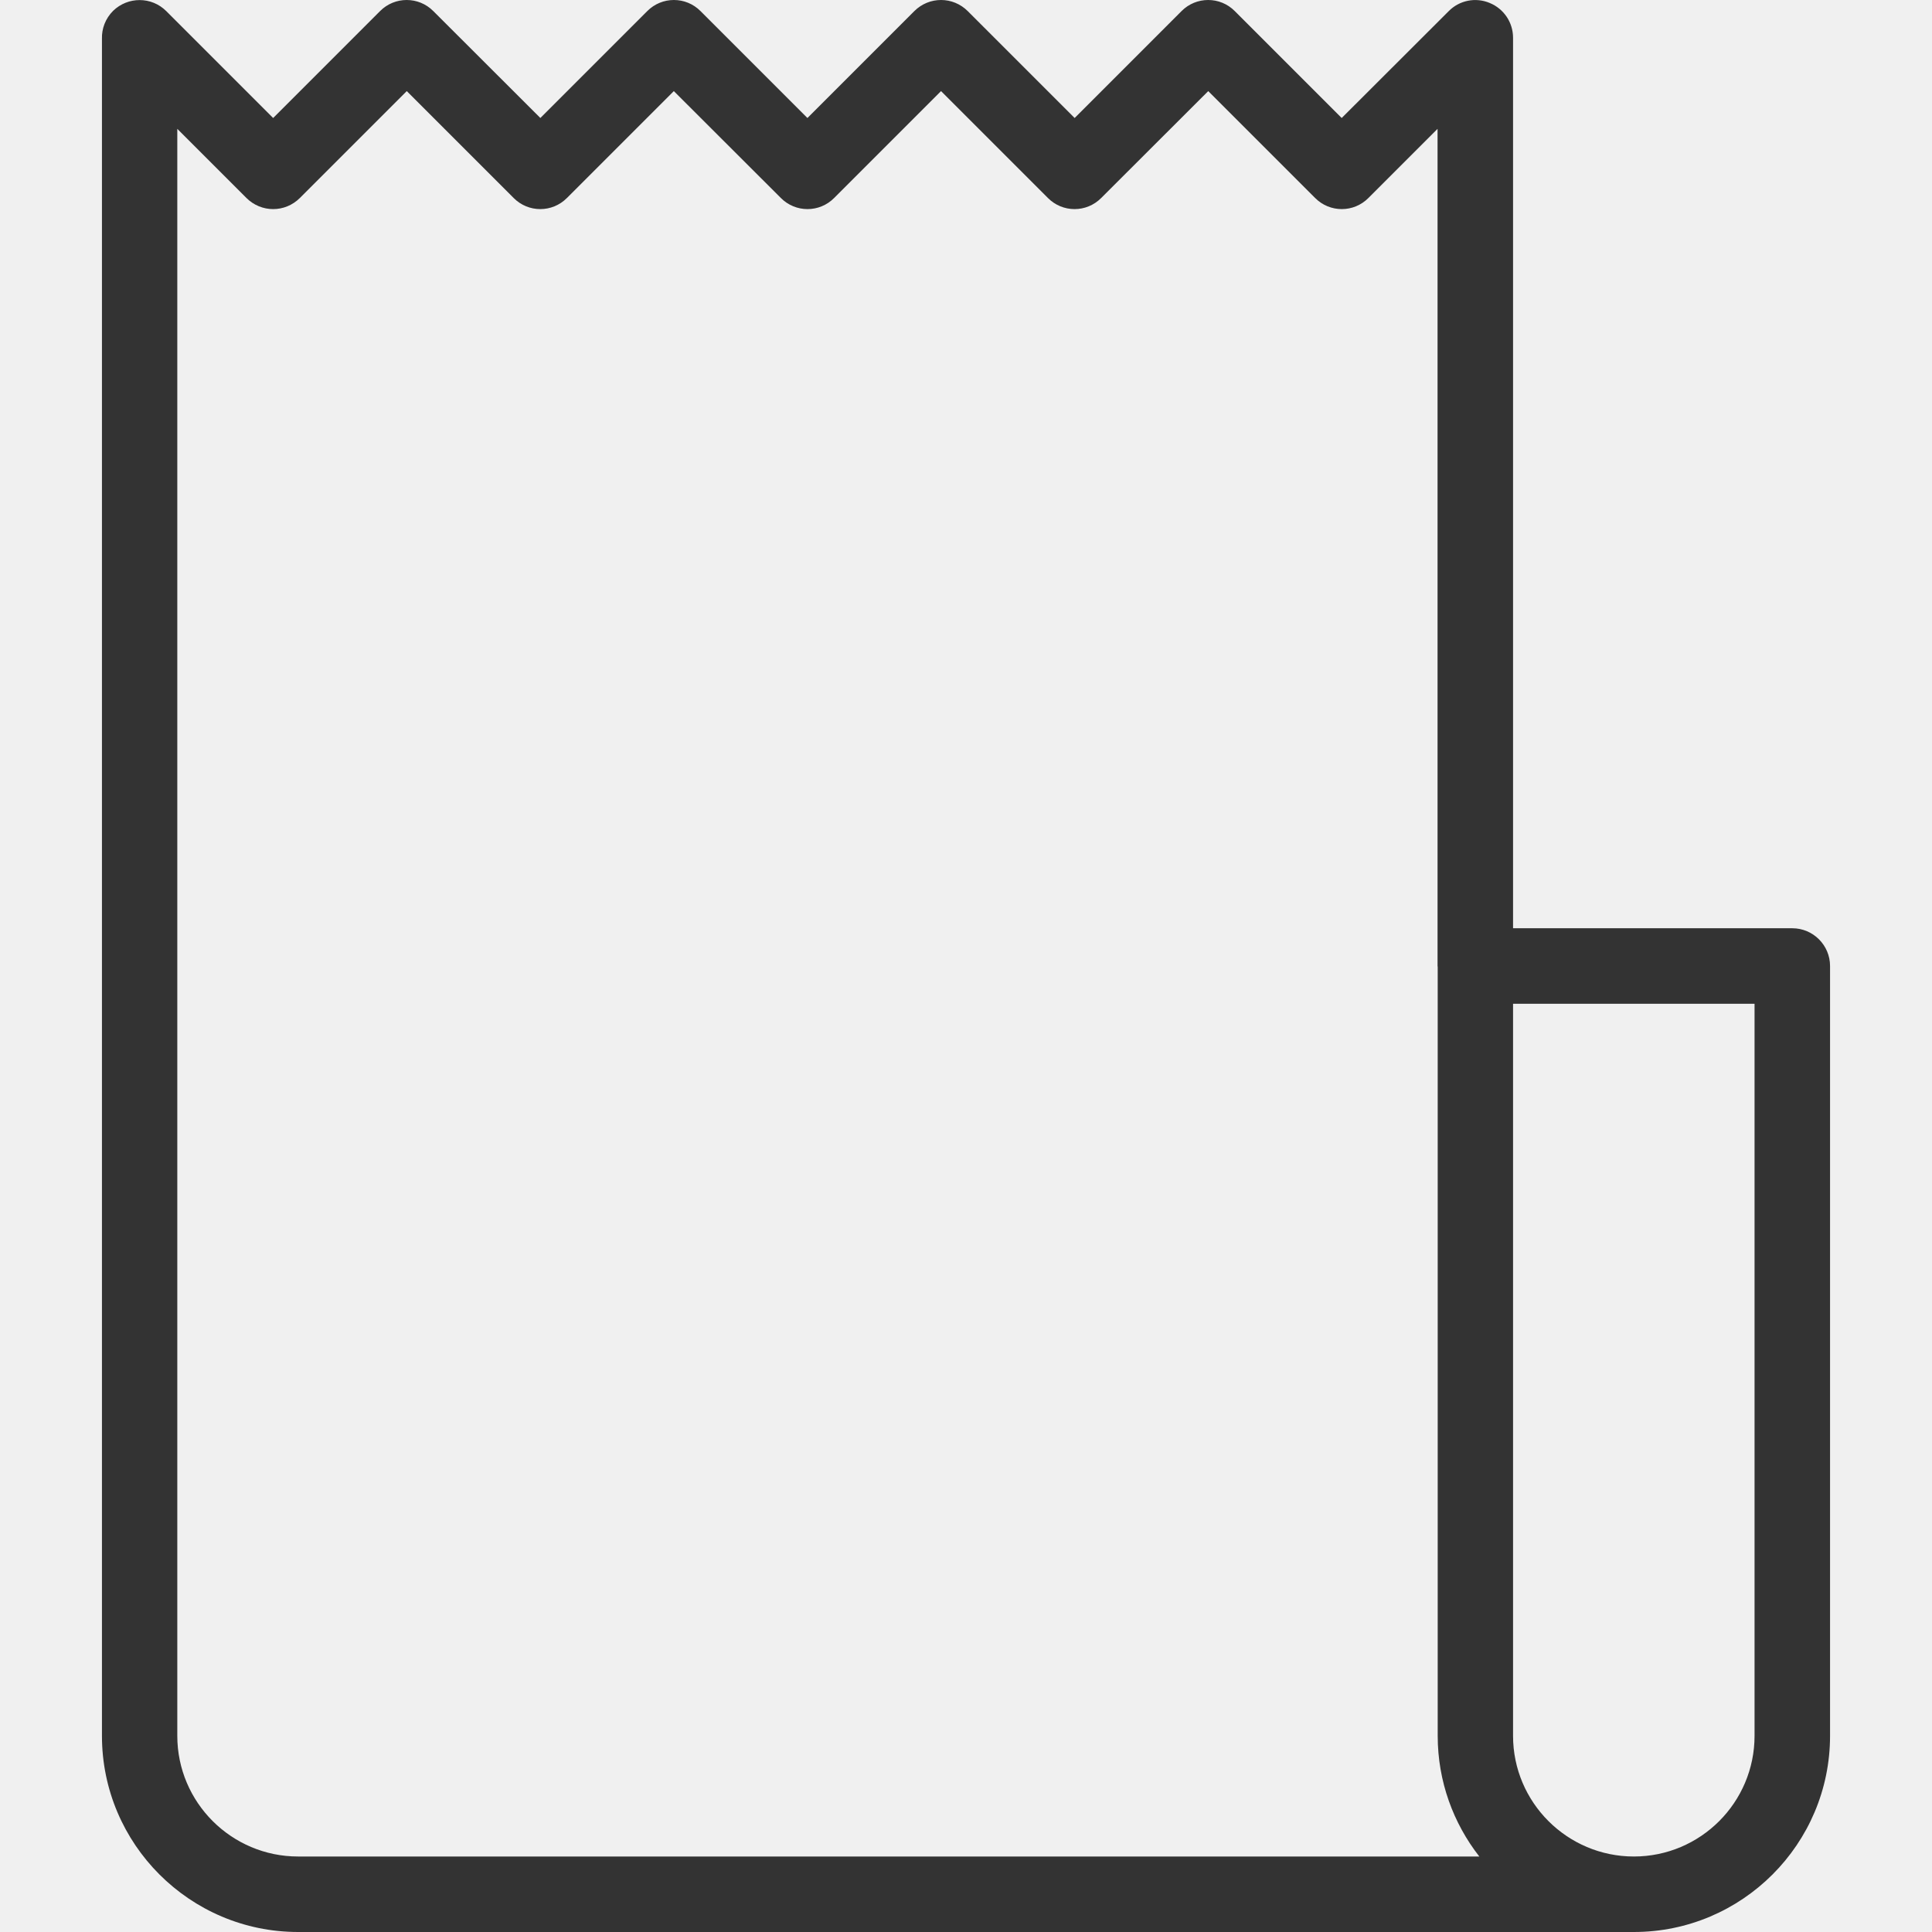
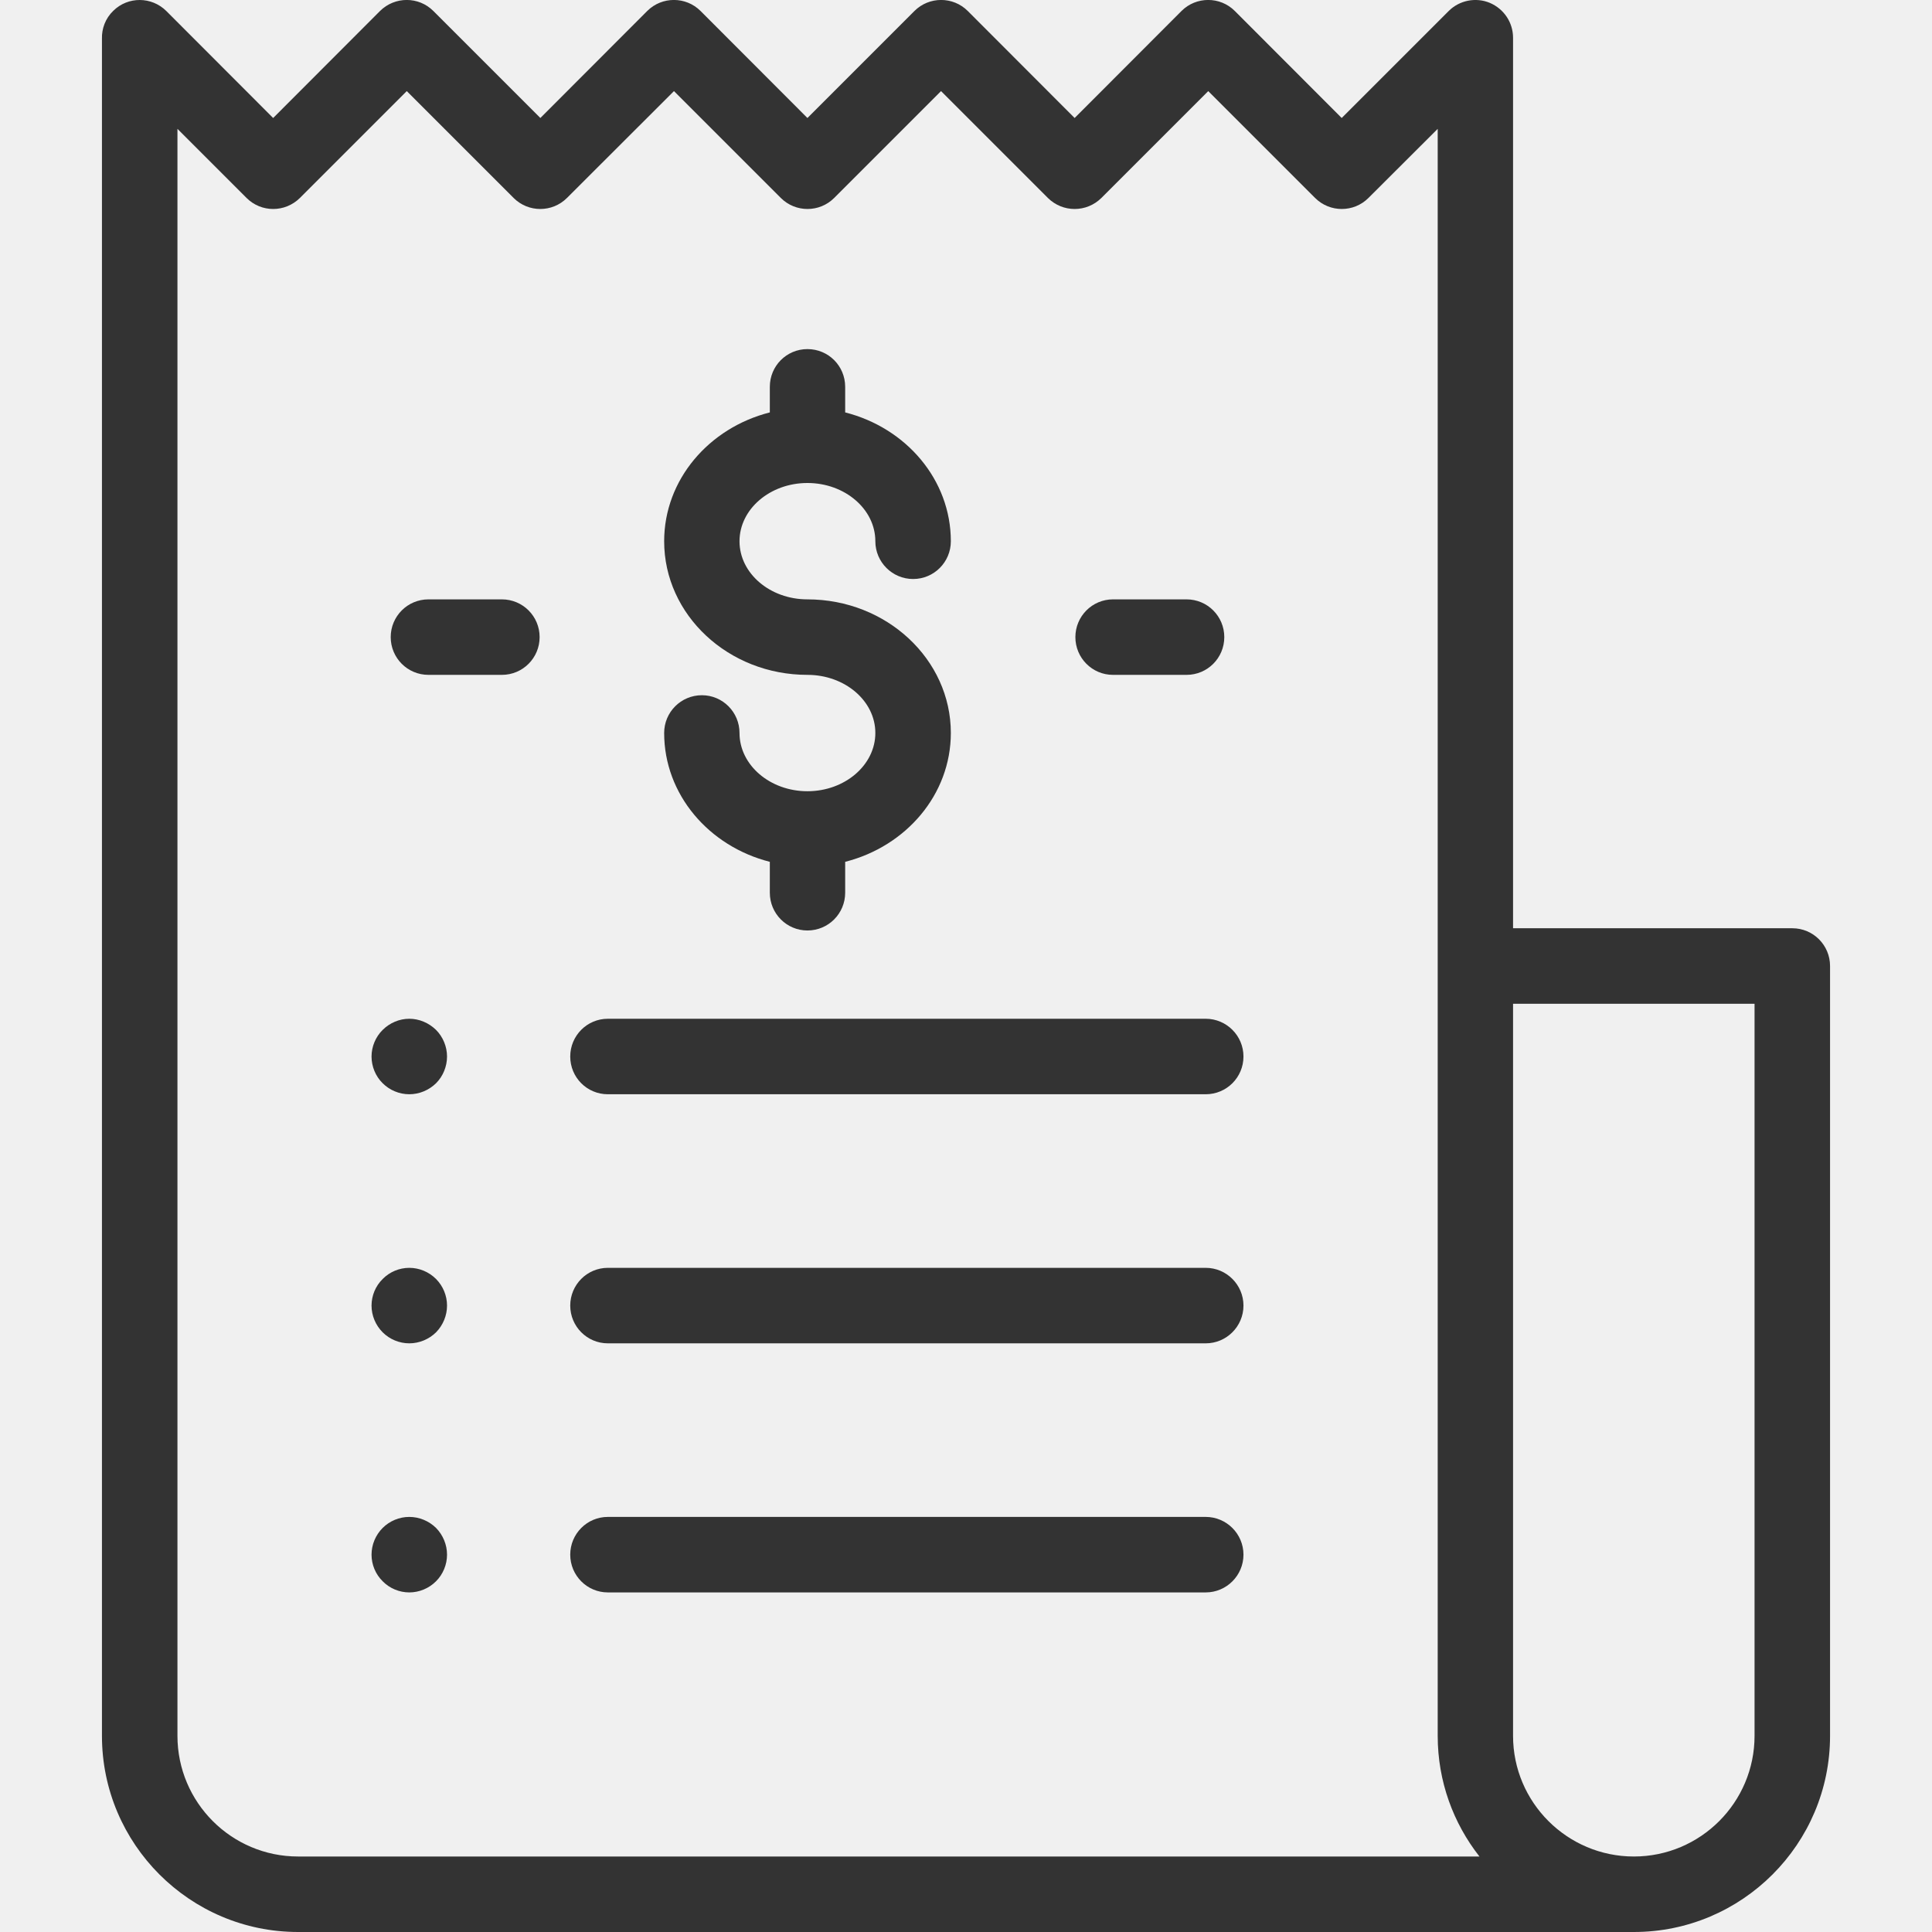
<svg xmlns="http://www.w3.org/2000/svg" width="13" height="13" viewBox="0 0 13 13" fill="none">
-   <path d="M12.06 6.246H10.181V0.254C10.181 0.151 10.119 0.059 10.024 0.02C9.929 -0.02 9.82 0.002 9.748 0.075L9.028 0.794L8.309 0.075C8.21 -0.025 8.049 -0.025 7.95 0.075L7.231 0.794L6.512 0.075C6.412 -0.025 6.252 -0.025 6.152 0.075L5.433 0.794L4.714 0.075C4.615 -0.025 4.454 -0.025 4.355 0.075L3.636 0.794L2.916 0.075C2.817 -0.025 2.656 -0.025 2.557 0.075L1.838 0.794L1.119 0.075C1.02 -0.024 0.861 -0.024 0.761 0.073C0.709 0.125 0.684 0.193 0.686 0.261V11.68C0.686 12.408 1.278 13 2.006 13H10.994C10.994 13 10.994 13 10.994 13C10.994 13 10.994 13 10.994 13C11.722 13 12.314 12.408 12.314 11.68V6.5C12.314 6.36 12.2 6.246 12.06 6.246ZM2.006 12.492C1.558 12.492 1.193 12.128 1.193 11.68V0.867L1.658 1.332C1.758 1.432 1.918 1.432 2.018 1.332L2.737 0.613L3.456 1.332C3.555 1.432 3.716 1.432 3.815 1.332L4.534 0.613L5.254 1.332C5.353 1.432 5.514 1.432 5.613 1.332L6.332 0.613L7.051 1.332C7.15 1.432 7.311 1.432 7.41 1.332L8.13 0.613L8.849 1.332C8.948 1.432 9.109 1.432 9.208 1.332L9.673 0.867V6.5C9.673 6.503 9.674 6.505 9.674 6.507V11.68C9.674 11.986 9.779 12.268 9.954 12.492H2.006ZM11.806 11.68C11.806 12.128 11.442 12.492 10.994 12.492C10.546 12.492 10.181 12.128 10.181 11.68V6.754H11.806V11.68Z" fill="#333333" />
+   <g clip-path="url(#clip0)">
+     <path d="M12.06 6.246H10.181V0.254C10.181 0.151 10.119 0.059 10.024 0.019C9.93 -0.02 9.82 0.002 9.748 0.074L9.028 0.794L8.309 0.074C8.21 -0.025 8.049 -0.025 7.95 0.074L7.231 0.794L6.512 0.074C6.413 -0.025 6.252 -0.025 6.153 0.074L5.433 0.794L4.714 0.074C4.615 -0.025 4.454 -0.025 4.355 0.074L3.636 0.794L2.916 0.074C2.817 -0.025 2.657 -0.025 2.557 0.074L1.838 0.794L1.119 0.074C1.02 -0.024 0.861 -0.025 0.762 0.073C0.709 0.124 0.684 0.193 0.686 0.261V11.68C0.686 12.408 1.278 13 2.006 13H10.994C10.994 13 10.994 13 10.994 13C10.994 13 10.994 13 10.994 13C11.722 13 12.314 12.408 12.314 11.68V6.5C12.314 6.36 12.201 6.246 12.06 6.246ZM2.006 12.492C1.558 12.492 1.194 12.128 1.194 11.68V0.867L1.659 1.332C1.758 1.431 1.918 1.431 2.018 1.332L2.737 0.613L3.456 1.332C3.555 1.431 3.716 1.431 3.815 1.332L4.535 0.613L5.254 1.332C5.353 1.431 5.514 1.431 5.613 1.332L6.332 0.613L7.051 1.332C7.151 1.431 7.311 1.431 7.411 1.332L8.13 0.613L8.849 1.332C8.948 1.431 9.109 1.431 9.208 1.332L9.674 0.867V6.5C9.674 6.502 9.674 6.505 9.674 6.507V11.68C9.674 11.986 9.779 12.268 9.955 12.492H2.006ZM11.806 11.68C11.806 12.128 11.442 12.492 10.994 12.492C10.546 12.492 10.181 12.128 10.181 11.68V6.754H11.806V11.68Z" fill="#333333" />
+     <path d="M5.433 4.033C5.181 4.033 4.976 3.858 4.976 3.642C4.976 3.426 5.181 3.25 5.433 3.25C5.685 3.25 5.89 3.426 5.89 3.642C5.89 3.782 6.004 3.896 6.144 3.896C6.285 3.896 6.398 3.782 6.398 3.642C6.398 3.228 6.097 2.879 5.687 2.775V2.603C5.687 2.462 5.574 2.349 5.433 2.349C5.293 2.349 5.18 2.462 5.18 2.603V2.775C4.77 2.879 4.469 3.228 4.469 3.642C4.469 4.138 4.901 4.541 5.433 4.541C5.685 4.541 5.89 4.716 5.89 4.932C5.89 5.148 5.685 5.324 5.433 5.324C5.181 5.324 4.976 5.148 4.976 4.932C4.976 4.792 4.863 4.678 4.723 4.678C4.582 4.678 4.469 4.792 4.469 4.932C4.469 5.346 4.77 5.695 5.18 5.799V6.007C5.18 6.147 5.293 6.261 5.433 6.261C5.574 6.261 5.687 6.147 5.687 6.007V5.799C6.097 5.695 6.398 5.346 6.398 4.932C6.398 4.436 5.965 4.033 5.433 4.033Z" fill="#333333" />
+     <path d="M7.984 4.033H7.489C7.349 4.033 7.236 4.147 7.236 4.287C7.236 4.427 7.349 4.541 7.489 4.541H7.984C8.125 4.541 8.238 4.427 8.238 4.287C8.238 4.147 8.125 4.033 7.984 4.033Z" fill="#333333" />
+     <path d="M3.377 4.033H2.883C2.742 4.033 2.629 4.147 2.629 4.287C2.629 4.427 2.742 4.541 2.883 4.541H3.377C3.518 4.541 3.631 4.427 3.631 4.287C3.631 4.147 3.518 4.033 3.377 4.033Z" fill="#333333" />
+     <path d="M8.113 6.855H4.09C3.95 6.855 3.837 6.969 3.837 7.109C3.837 7.25 3.95 7.363 4.09 7.363H8.113C8.253 7.363 8.367 7.25 8.367 7.109C8.367 6.969 8.253 6.855 8.113 6.855Z" fill="#333333" />
+     <path d="M2.934 6.93C2.886 6.883 2.821 6.855 2.754 6.855C2.687 6.855 2.622 6.883 2.575 6.93C2.527 6.977 2.5 7.043 2.5 7.109C2.5 7.176 2.527 7.242 2.575 7.289C2.622 7.336 2.687 7.363 2.754 7.363C2.821 7.363 2.886 7.336 2.934 7.289C2.981 7.242 3.008 7.176 3.008 7.109C3.008 7.043 2.981 6.977 2.934 6.93Z" fill="#333333" />
+     <path d="M8.113 8.531H4.09C3.95 8.531 3.837 8.645 3.837 8.785C3.837 8.925 3.95 9.039 4.09 9.039H8.113C8.253 9.039 8.367 8.925 8.367 8.785C8.367 8.645 8.253 8.531 8.113 8.531Z" fill="#333333" />
+     <path d="M2.934 8.606C2.886 8.558 2.821 8.531 2.754 8.531C2.687 8.531 2.622 8.558 2.575 8.606C2.527 8.653 2.5 8.718 2.5 8.785C2.5 8.852 2.527 8.917 2.575 8.965C2.622 9.012 2.687 9.039 2.754 9.039C2.821 9.039 2.886 9.012 2.934 8.965C2.981 8.917 3.008 8.852 3.008 8.785C3.008 8.718 2.981 8.653 2.934 8.606Z" fill="#333333" />
+     <path d="M8.113 10.207H4.09C3.95 10.207 3.837 10.321 3.837 10.461C3.837 10.601 3.95 10.715 4.09 10.715H8.113C8.253 10.715 8.367 10.601 8.367 10.461C8.367 10.321 8.253 10.207 8.113 10.207Z" fill="#333333" />
+     <path d="M2.934 10.281C2.886 10.234 2.821 10.207 2.754 10.207C2.687 10.207 2.622 10.234 2.575 10.281C2.527 10.329 2.5 10.394 2.5 10.461C2.5 10.528 2.527 10.593 2.575 10.64C2.622 10.688 2.687 10.715 2.754 10.715C2.821 10.715 2.886 10.688 2.934 10.64C2.981 10.593 3.008 10.528 3.008 10.461C3.008 10.394 2.981 10.329 2.934 10.281Z" fill="#333333" />
+   </g>
+   <defs>
+     <clipPath id="clip0">
+       <rect width="13" height="13" fill="white" />
+     </clipPath>
+   </defs>
</svg>
